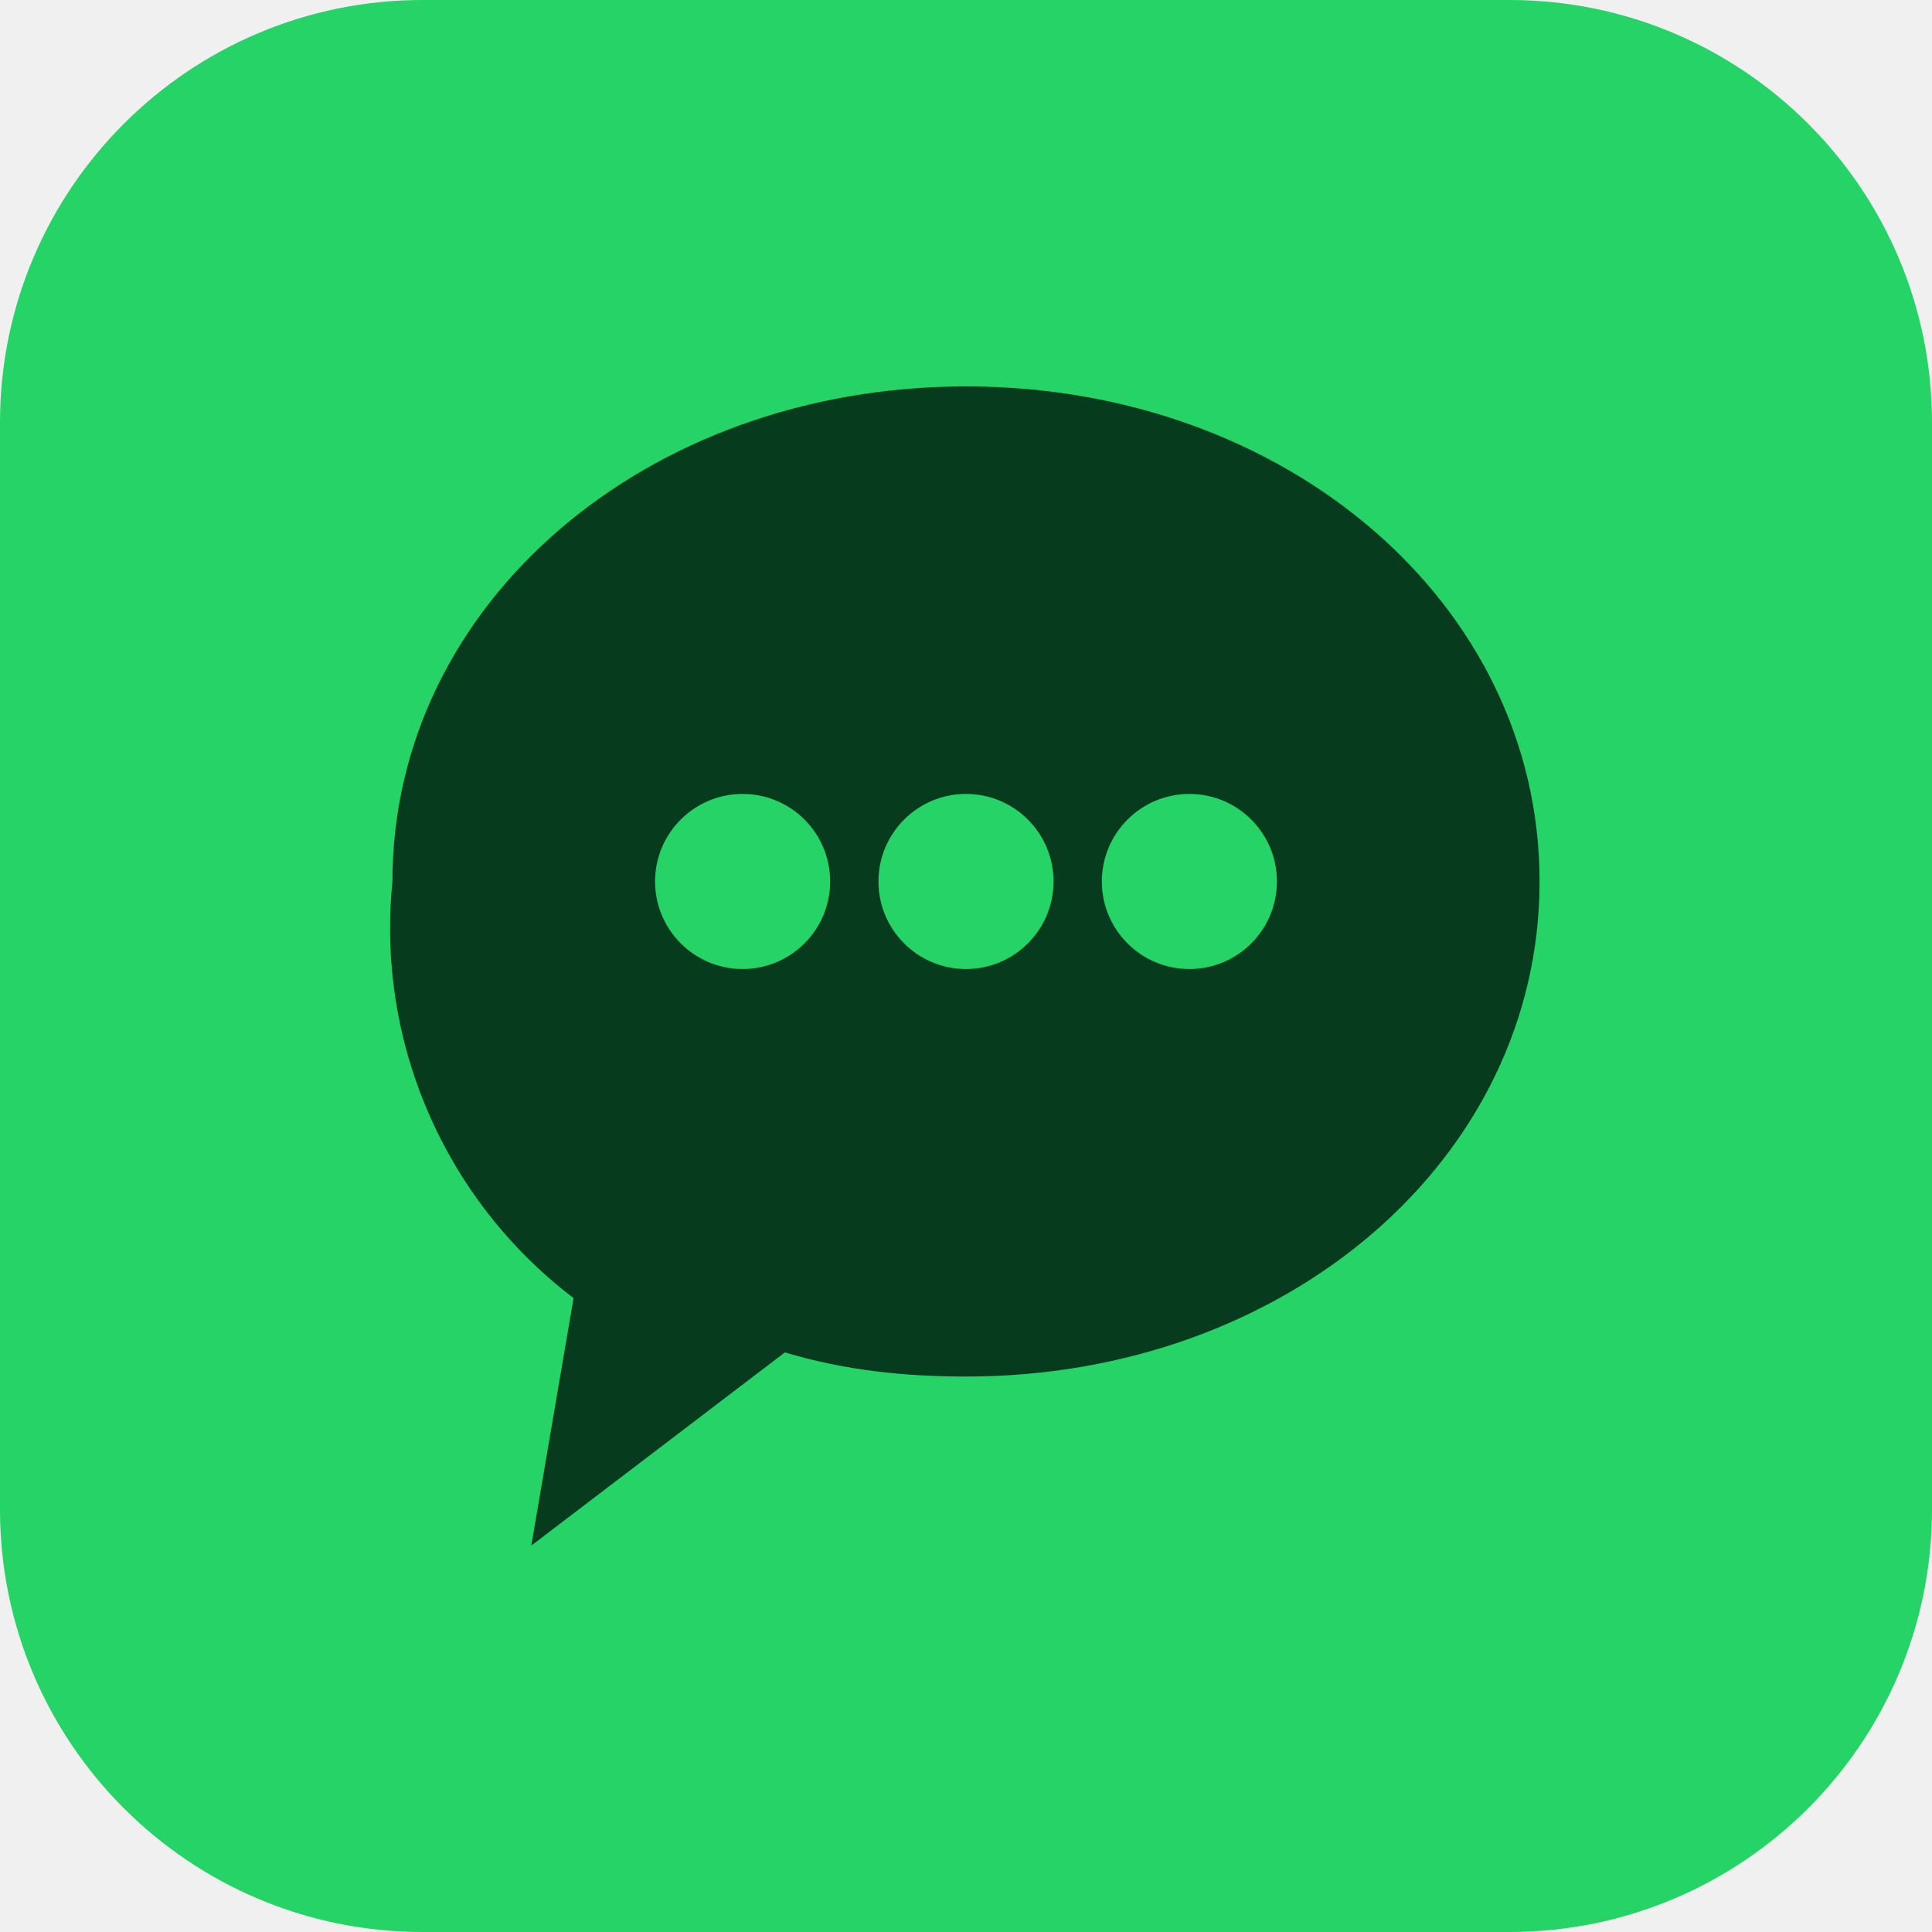
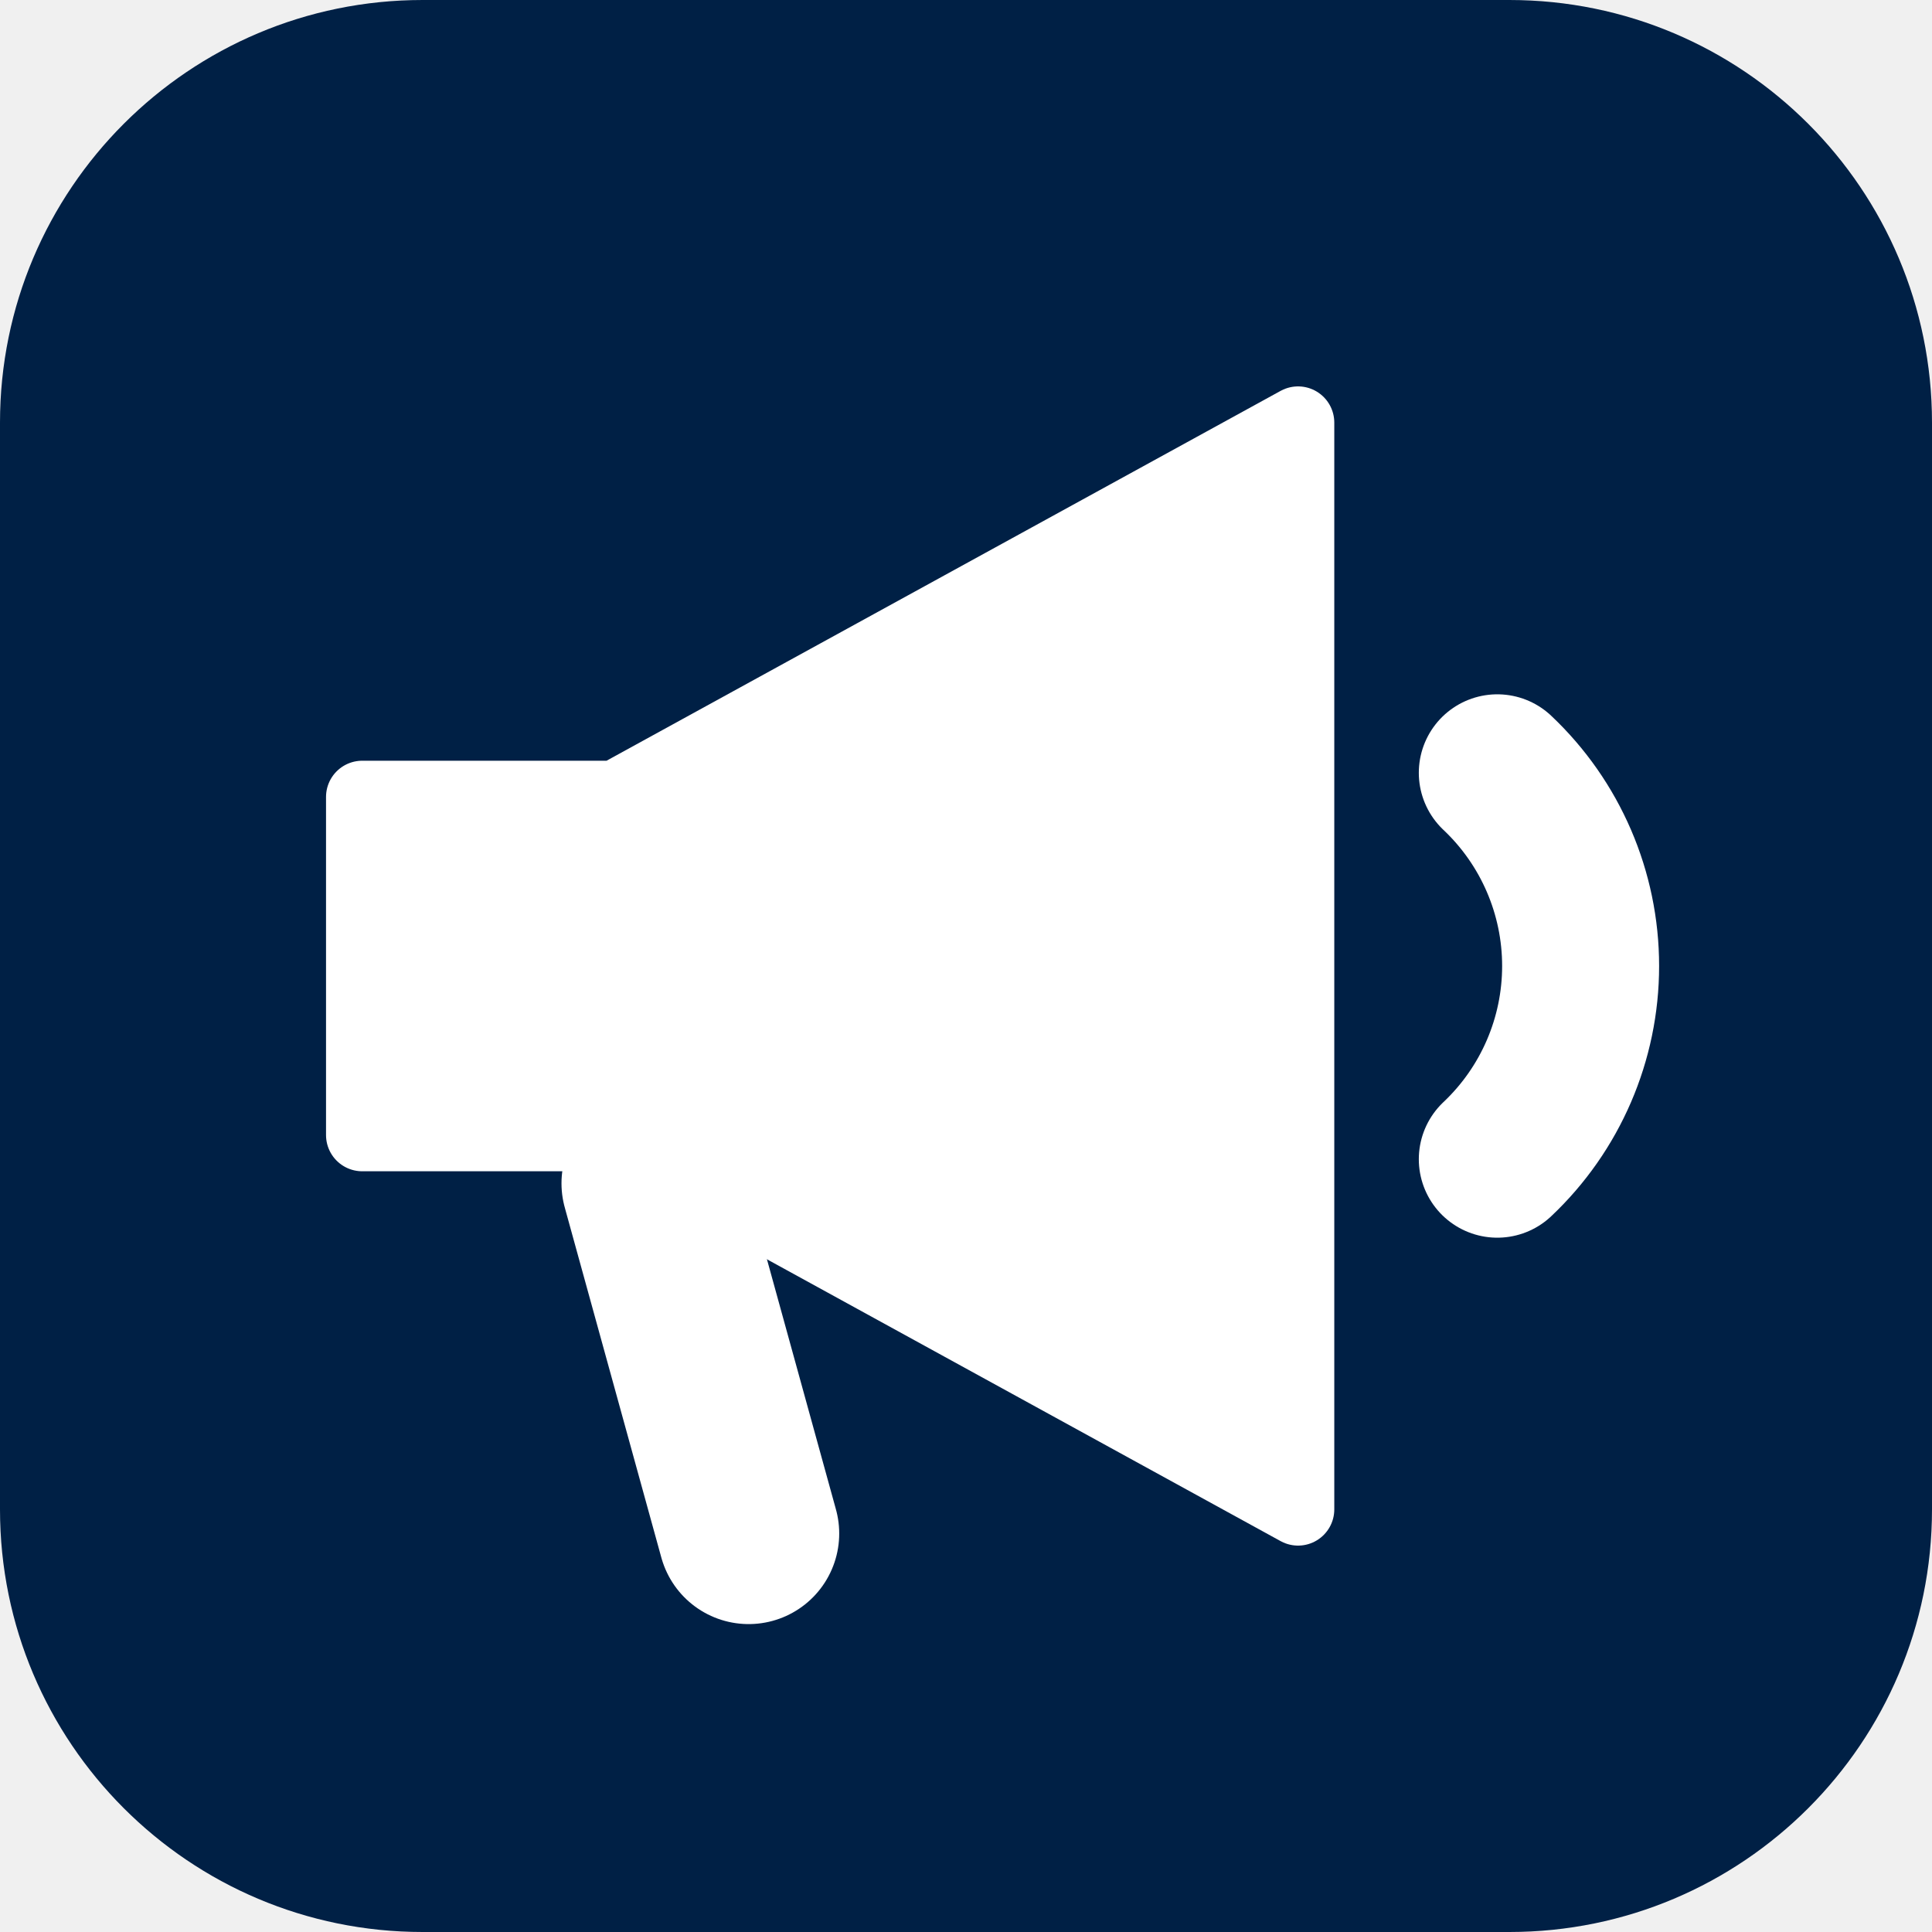
<svg xmlns="http://www.w3.org/2000/svg" viewBox="0 0 32 32" width="32" height="32" role="img">
-   <rect width="32" height="32" rx="7" fill="#25D366" />
-   <path d="M6.5 14.6C6.5 10 10.7 6.4 16 6.4s9.5 3.6 9.5 8.2-4.2 8.2-9.5 8.2c-1 0-2-.1-3-.4L8.8 25.6l.7-4.1a7.7 7.7 0 0 1-3-6.9z" fill="#063B1E" />
-   <circle cx="12.3" cy="14.6" r="1.45" fill="#25D366" />
-   <circle cx="16" cy="14.6" r="1.45" fill="#25D366" />
-   <circle cx="19.7" cy="14.6" r="1.45" fill="#25D366" />
+   <rect width="32" height="32" rx="7" fill="#002045" />
+   <path d="M6 13.2h4.2L21.5 7v18l-11.3-6.2H6z" fill="#FFFFFF" stroke="#FFFFFF" stroke-width="1.2" stroke-linejoin="round" />
+   <path d="M10.8 19.6l1.6 5.8" stroke="#FFFFFF" stroke-width="3" stroke-linecap="round" />
+   <path d="M24.8 12.8a4.4 4.4 0 0 1 0 6.4" stroke="#FFFFFF" stroke-width="2.6" stroke-linecap="round" fill="none" />
</svg>
